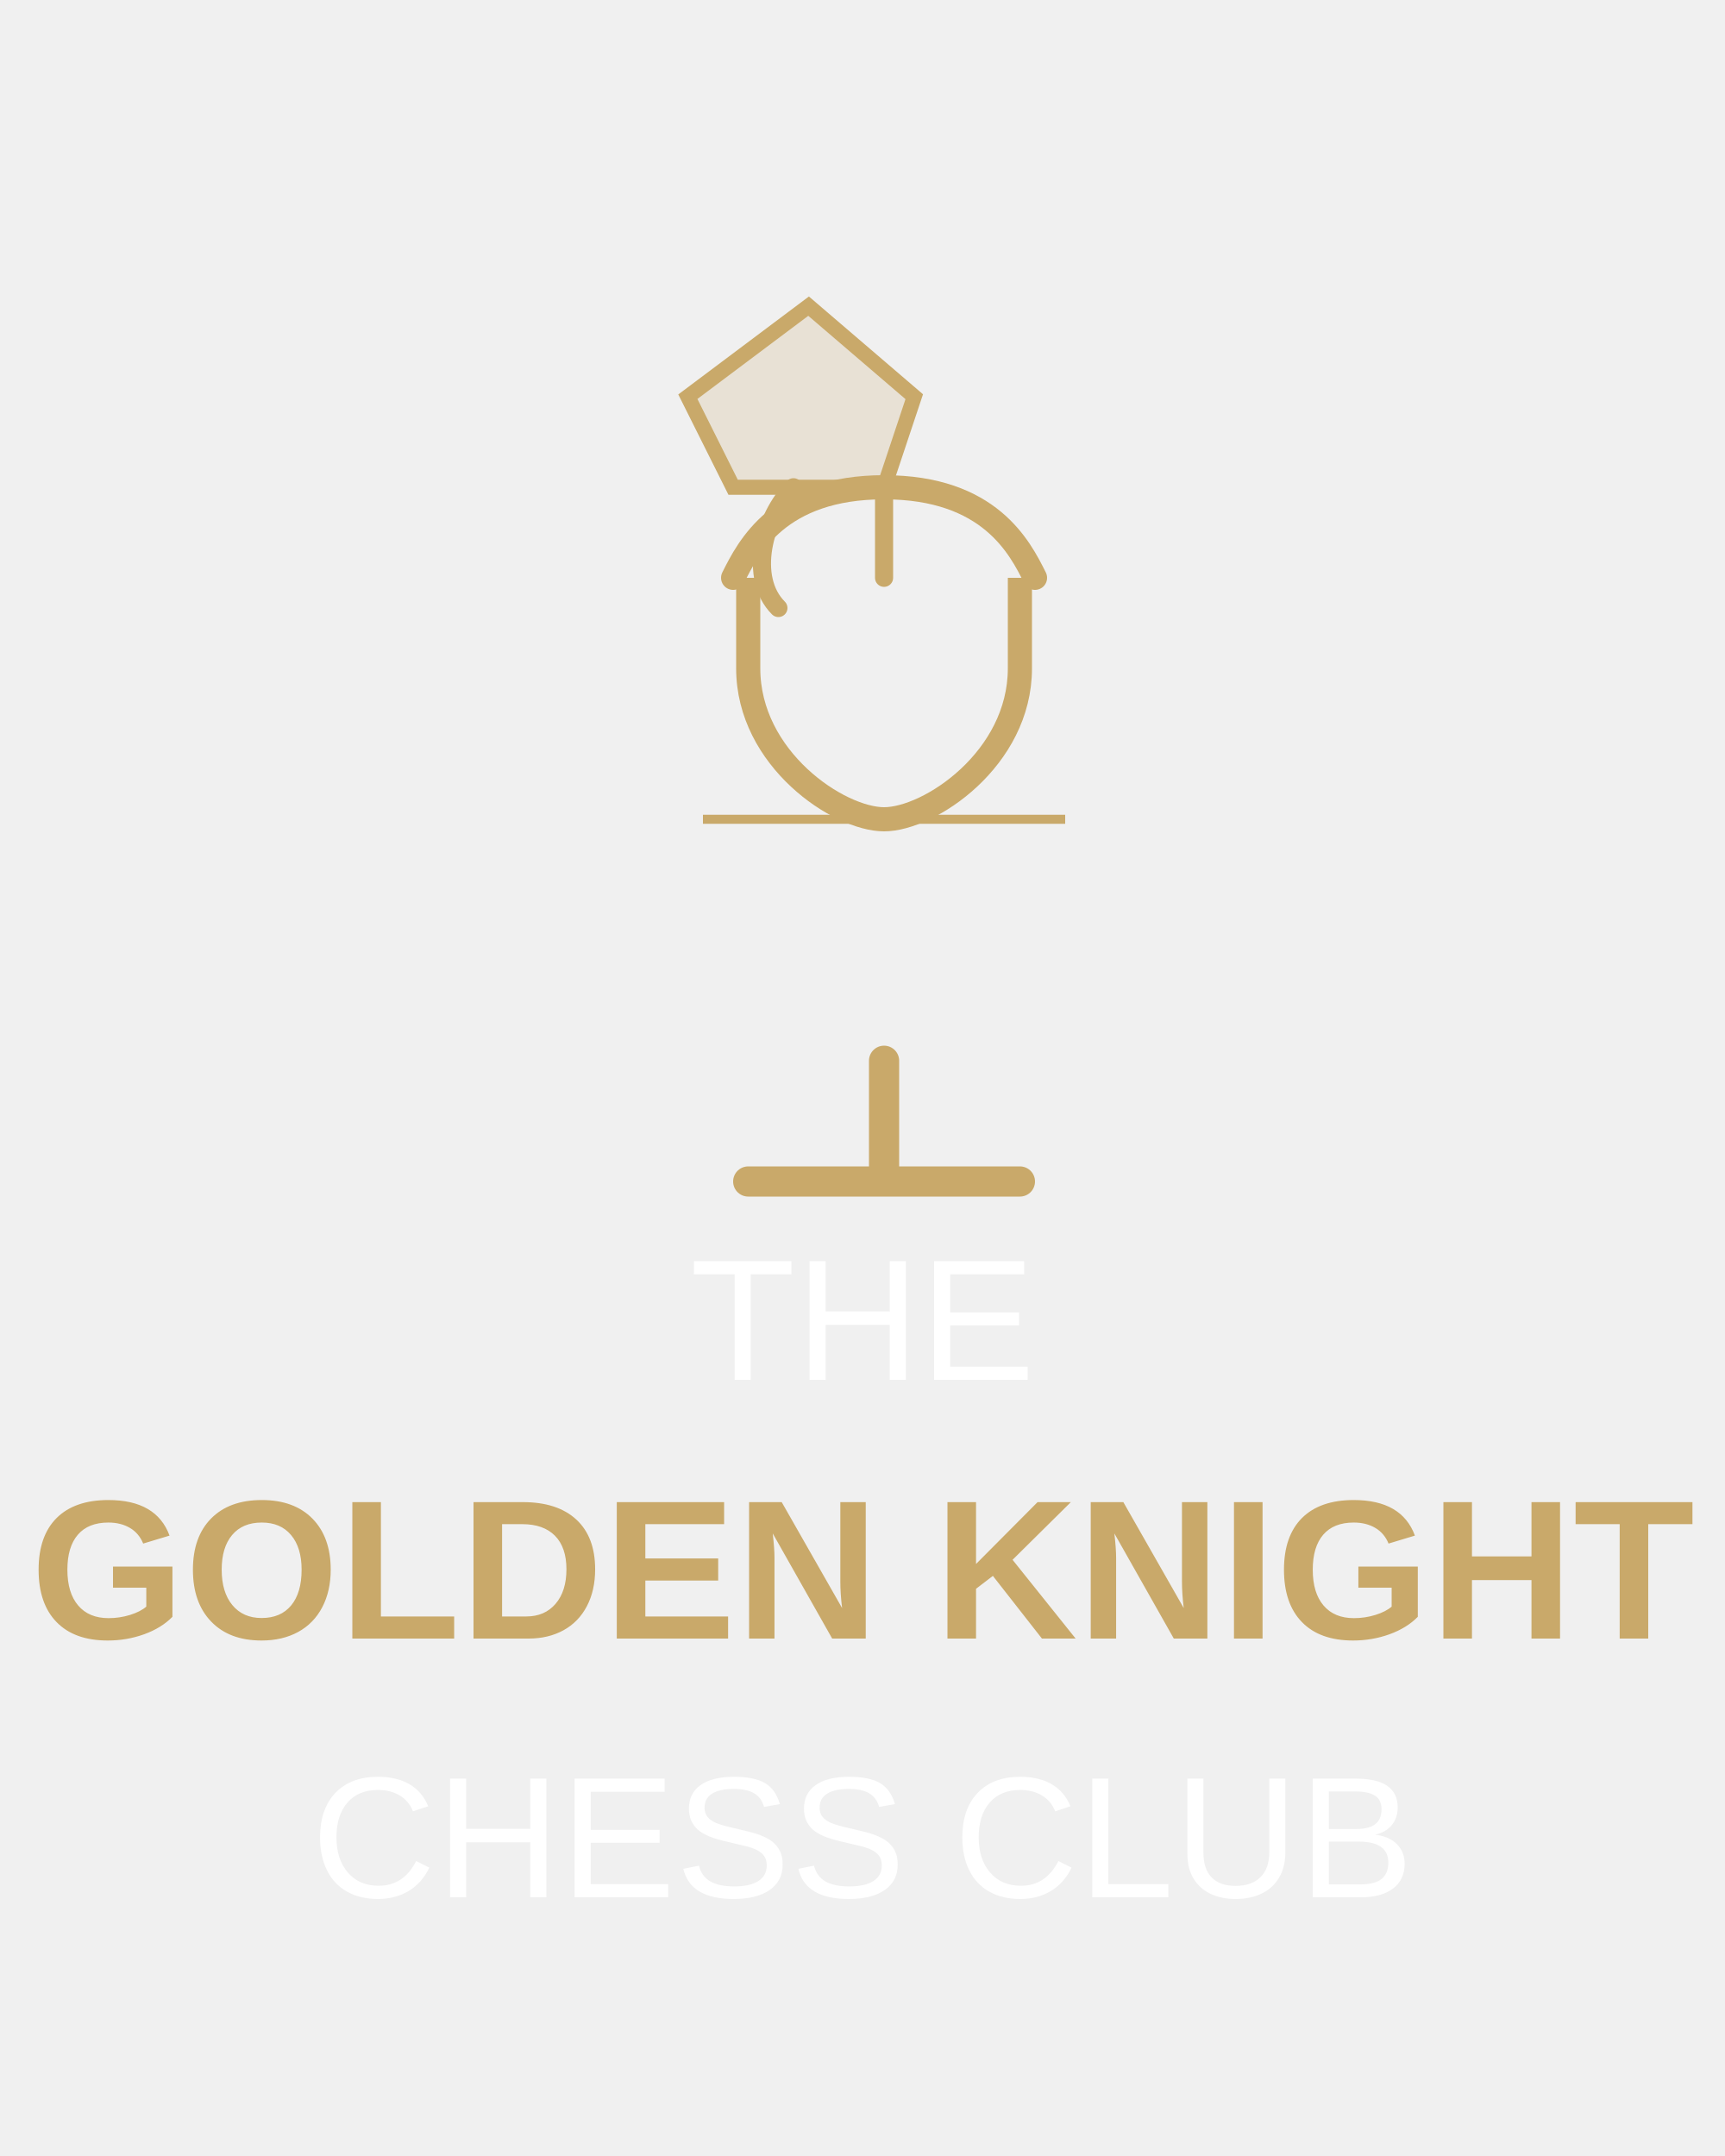
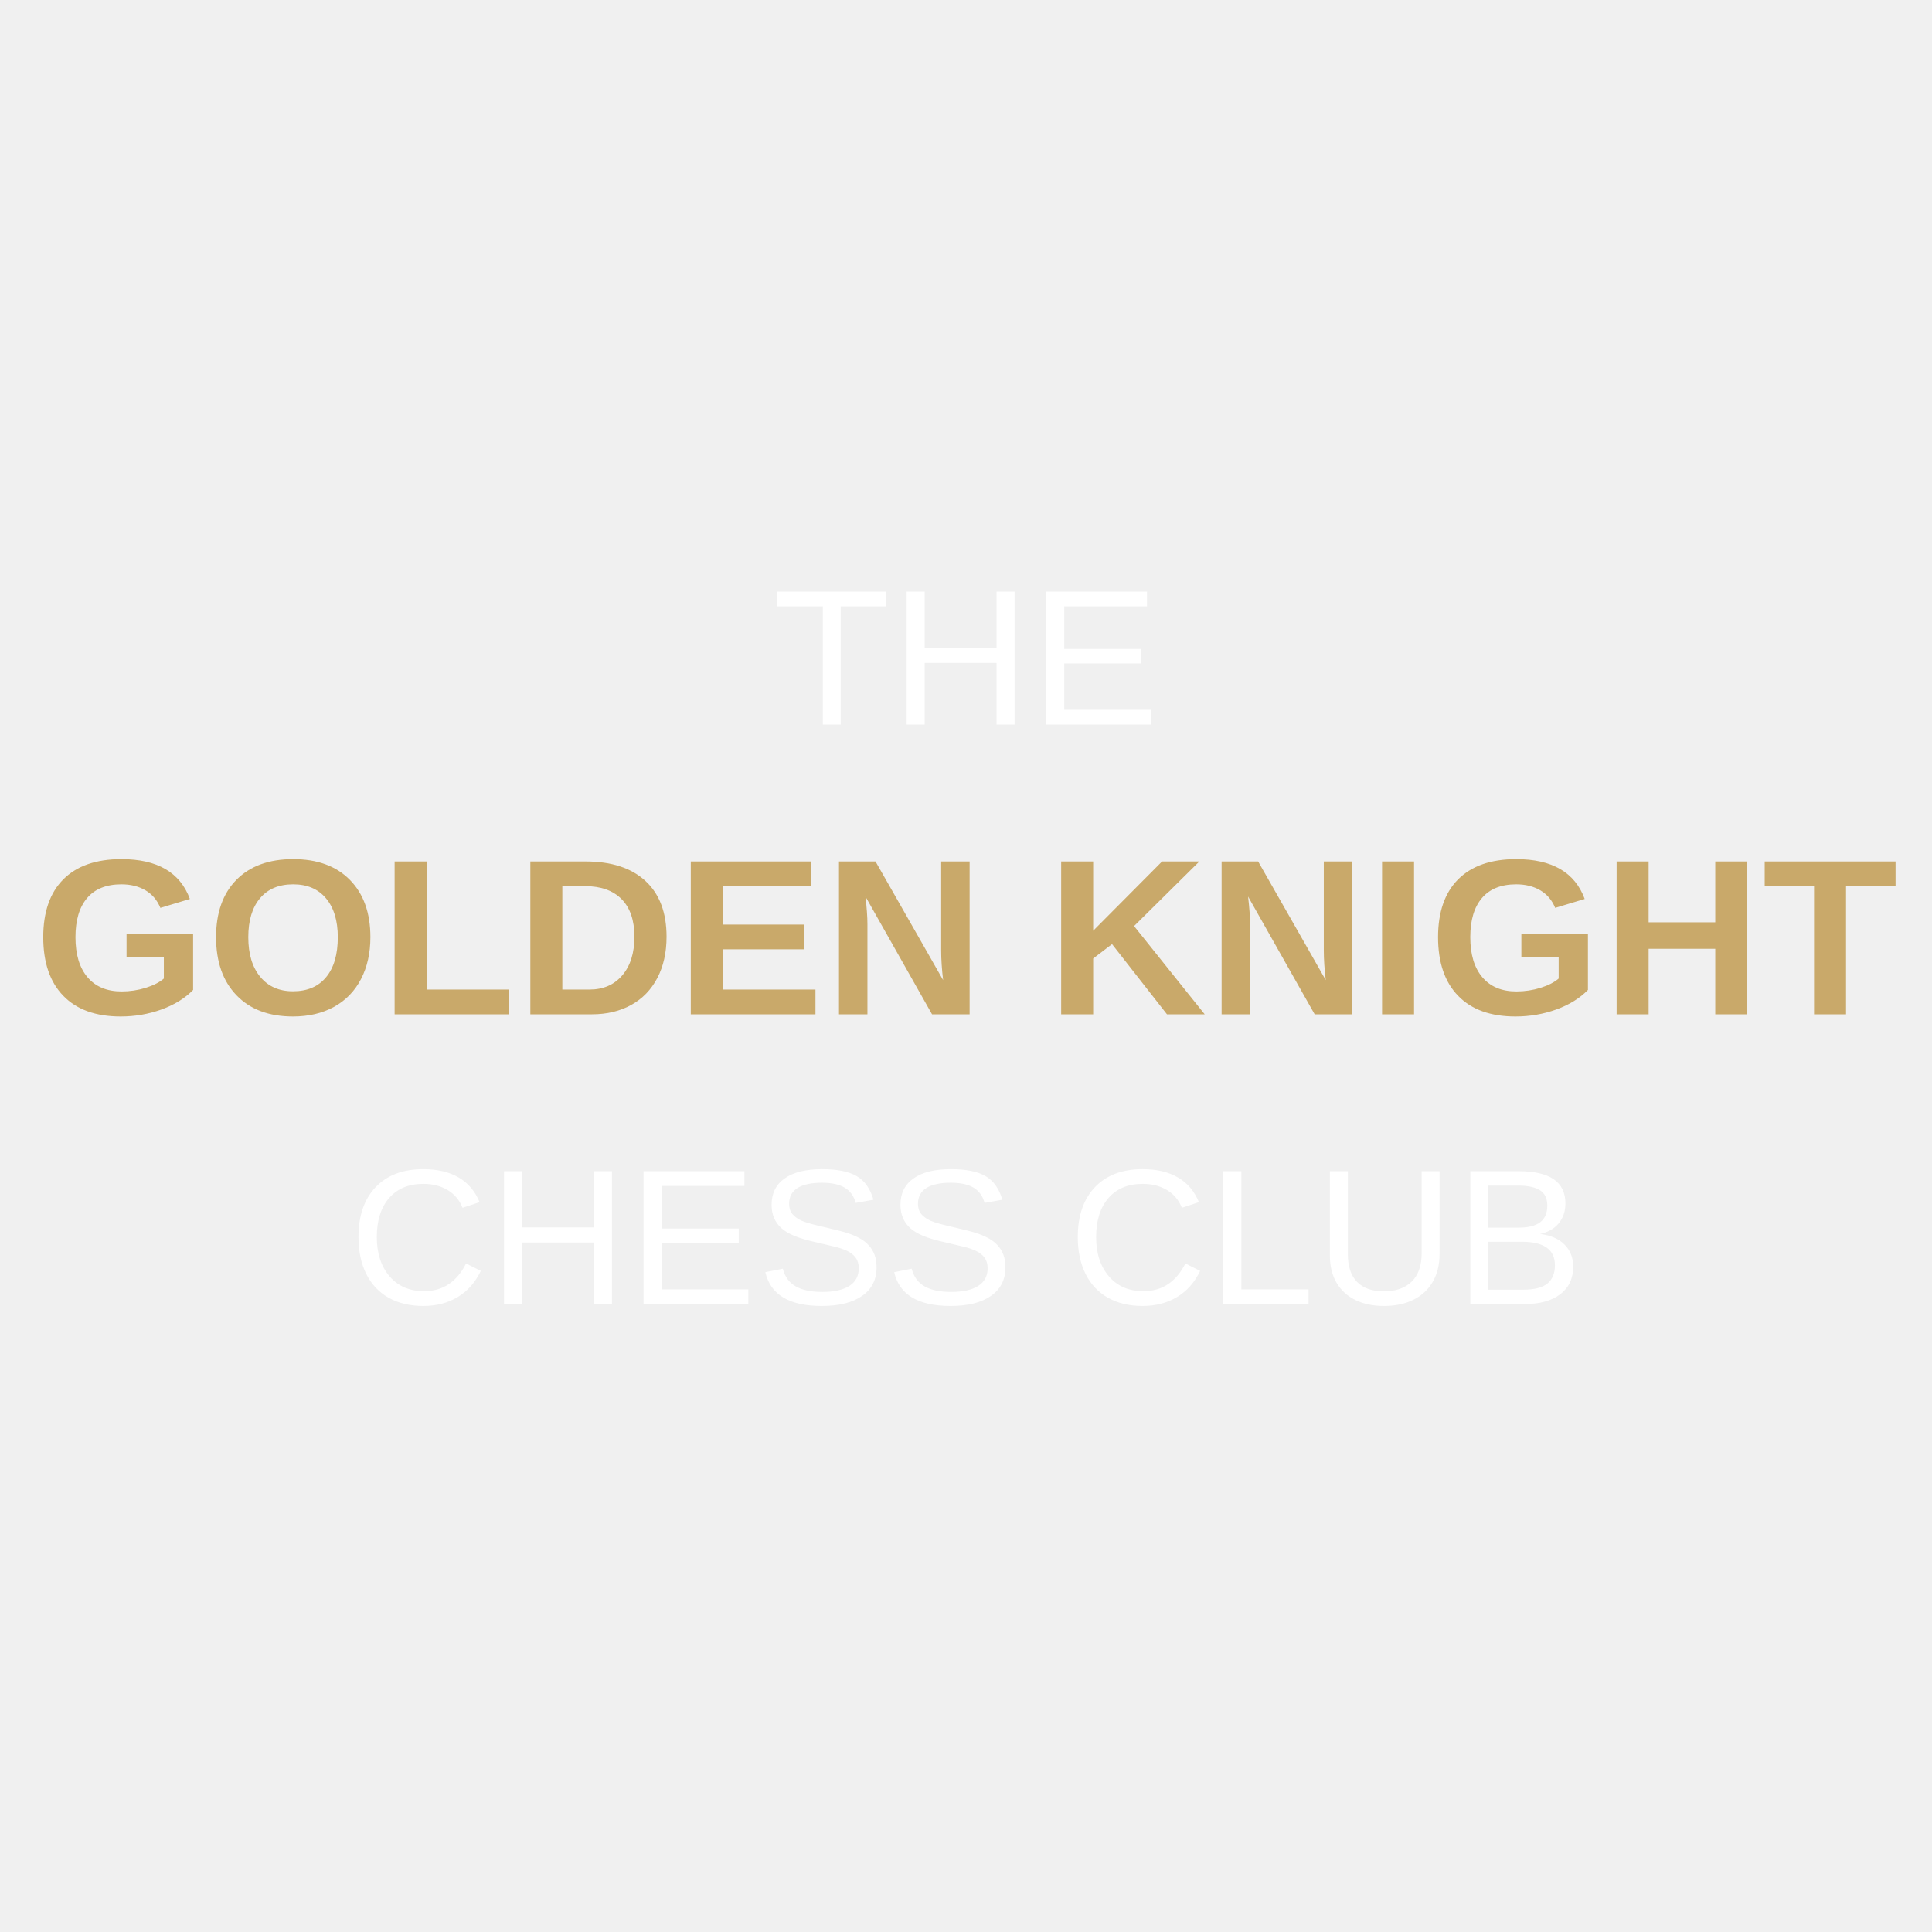
- <svg xmlns="http://www.w3.org/2000/svg" width="400" height="500" viewBox="0 0 400 500" fill="none">
-   <g transform="translate(100, 50) scale(0.7)">
-     <path d="M105 320L195 320M150 280L150 320" stroke="#C9A96A" stroke-width="10" stroke-linecap="round" />
-     <path d="M105 120v30c0 30 30 50 45 50s45-20 45-50v-30" stroke="#C9A96A" stroke-width="8" />
-     <path d="M85 60L125 30L160 60L150 90L100 90L85 60z" fill="#C9A96A" fill-opacity="0.2" stroke="#C9A96A" stroke-width="5" />
-     <path d="M100 120c5-10 15-30 50-30s45 20 50 30" stroke="#C9A96A" stroke-width="8" stroke-linecap="round" />
-     <path d="M120 90c-10 10-15 30-5 40" stroke="#C9A96A" stroke-width="6" stroke-linecap="round" />
-     <path d="M150 90v30" stroke="#C9A96A" stroke-width="6" stroke-linecap="round" />
-     <line x1="90" y1="200" x2="210" y2="200" stroke="#C9A96A" stroke-width="3" />
-   </g>
-   <text x="200" y="320" fill="#FFFFFF" font-family="Arial, sans-serif" font-size="40" text-anchor="middle">THE</text>
-   <text x="200" y="380" fill="#C9A96A" font-family="Arial, sans-serif" font-size="46" font-weight="bold" text-anchor="middle">GOLDEN KNIGHT</text>
-   <text x="200" y="440" fill="#FFFFFF" font-family="Arial, sans-serif" font-size="40" text-anchor="middle">CHESS CLUB</text>
+ <svg xmlns="http://www.w3.org/2000/svg" width="400" height="400" viewBox="0 0 400 400" fill="none">
+   <text x="200" y="150" fill="#FFFFFF" font-family="Arial, sans-serif" font-size="40" text-anchor="middle">THE</text>
+   <text x="200" y="210" fill="#C9A96A" font-family="Arial, sans-serif" font-size="46" font-weight="bold" text-anchor="middle">GOLDEN KNIGHT</text>
+   <text x="200" y="270" fill="#FFFFFF" font-family="Arial, sans-serif" font-size="40" text-anchor="middle">CHESS CLUB</text>
</svg>
